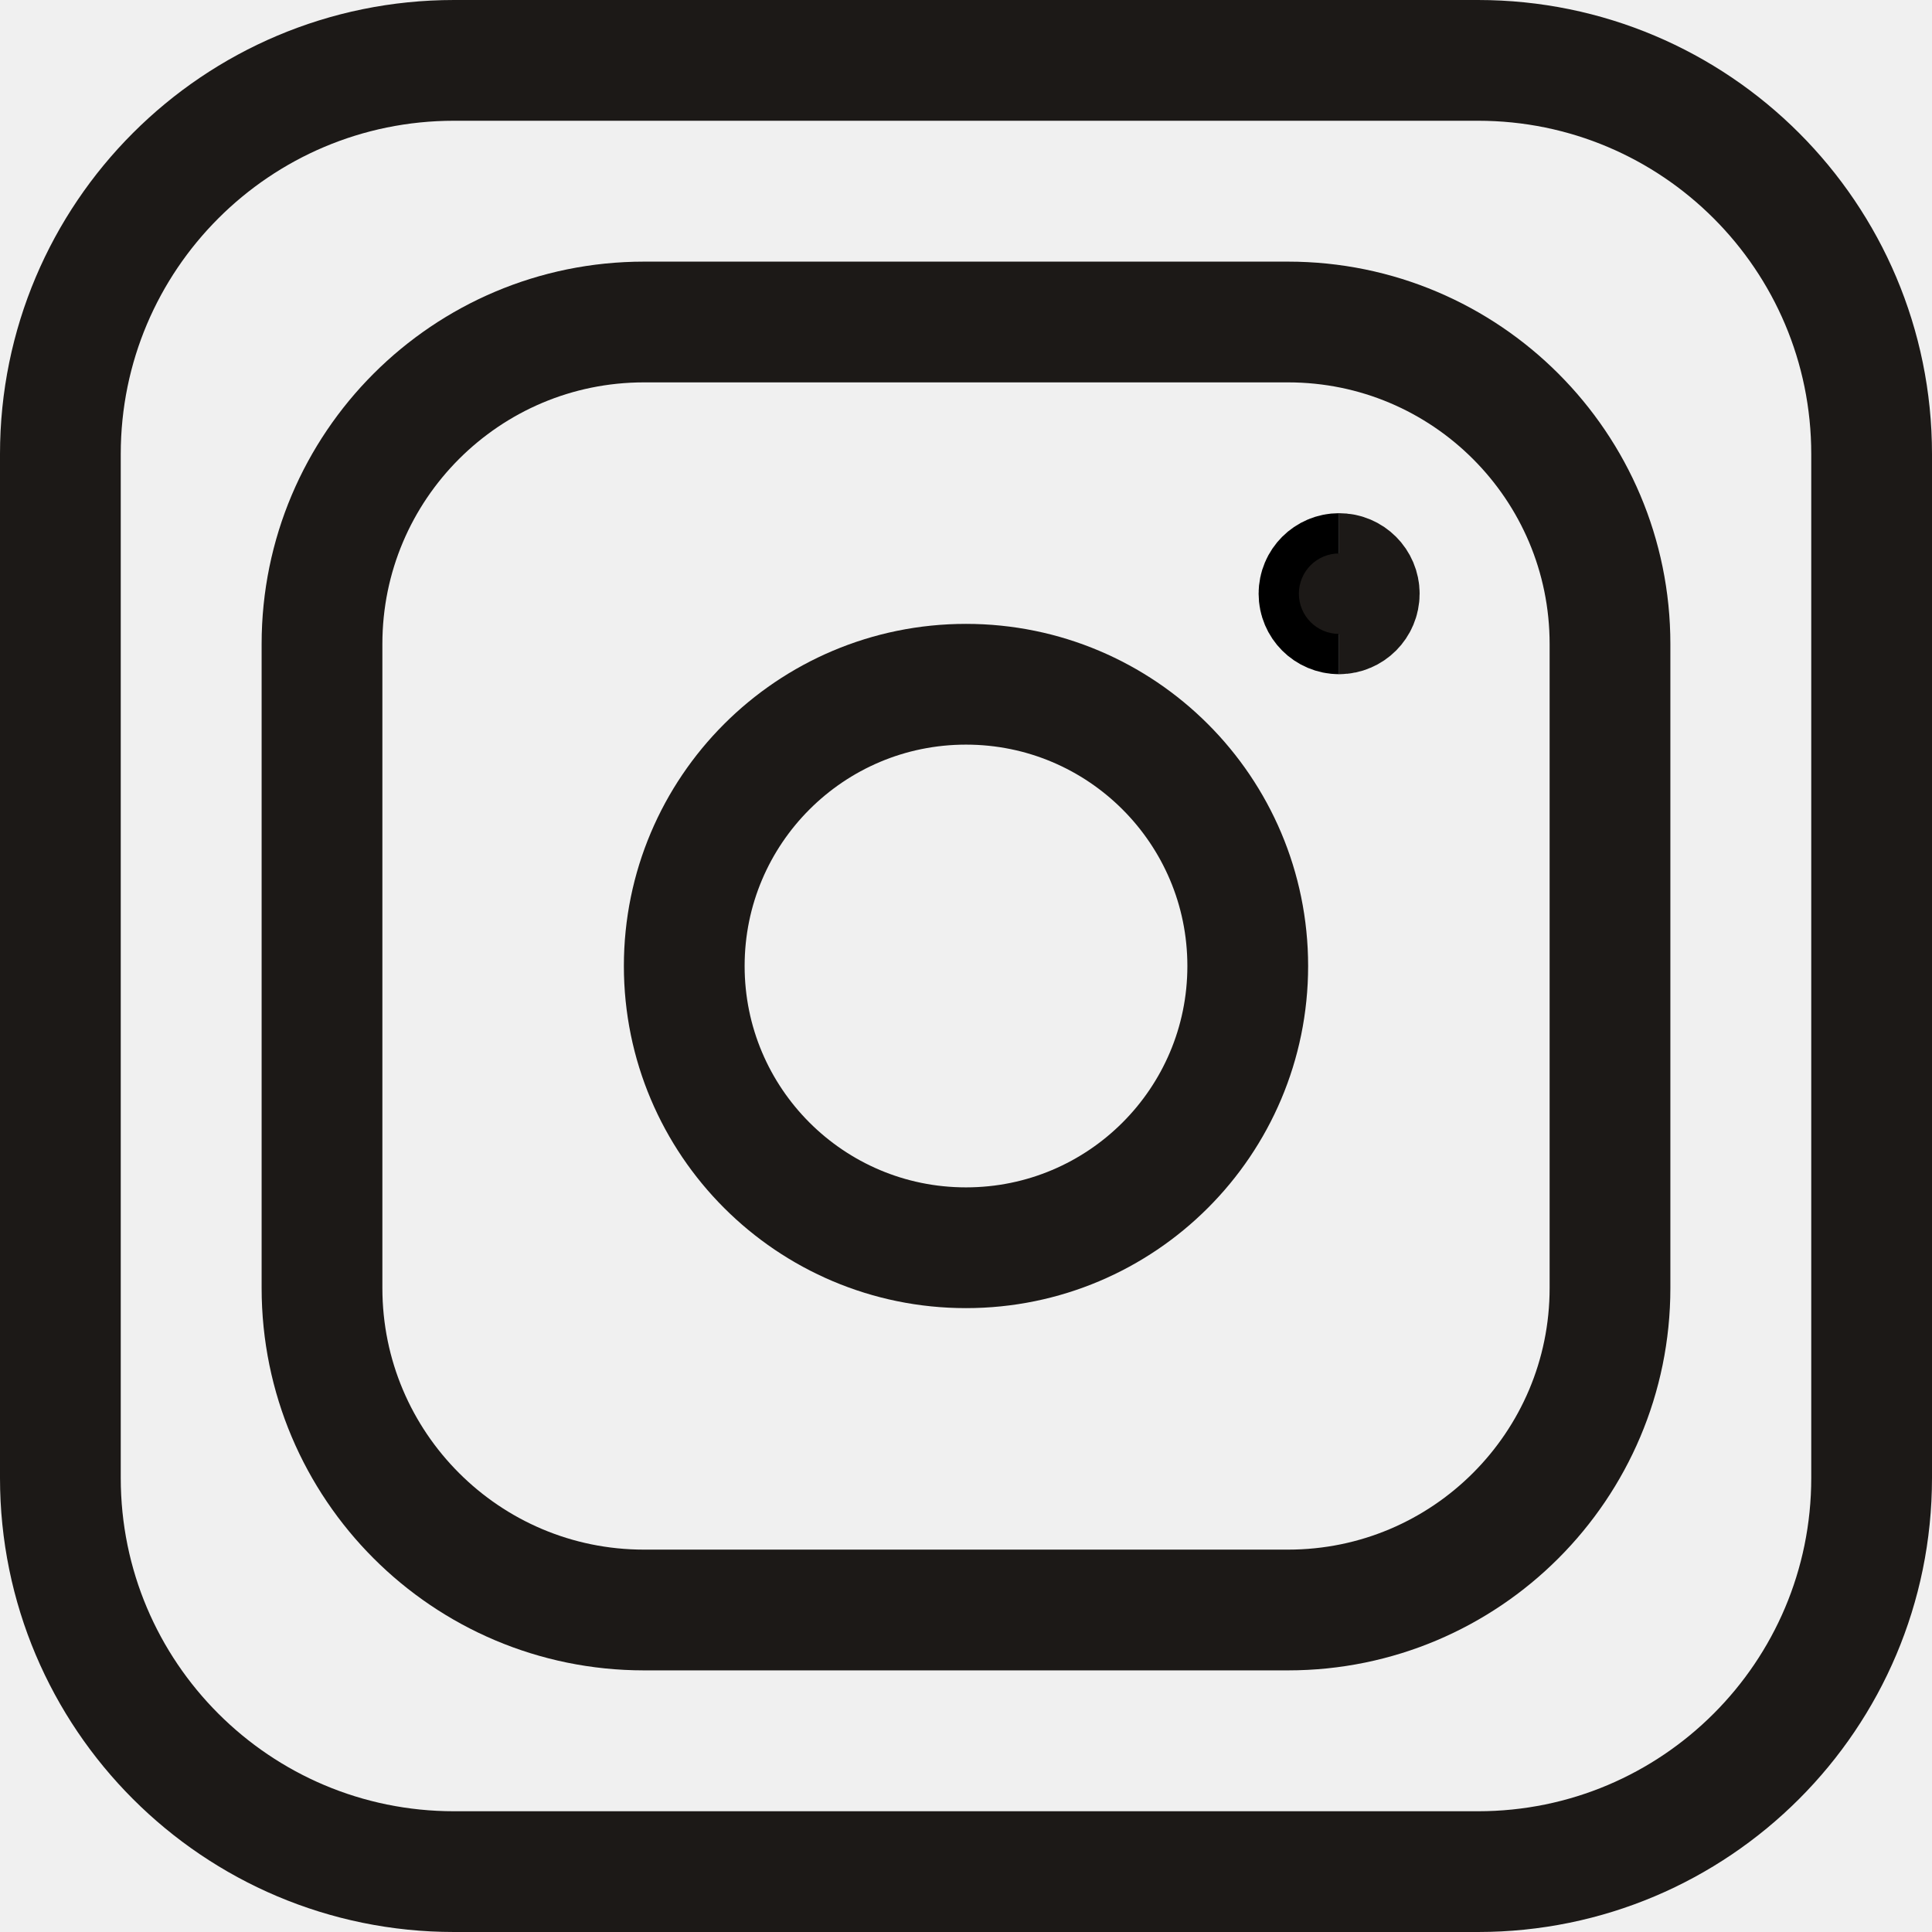
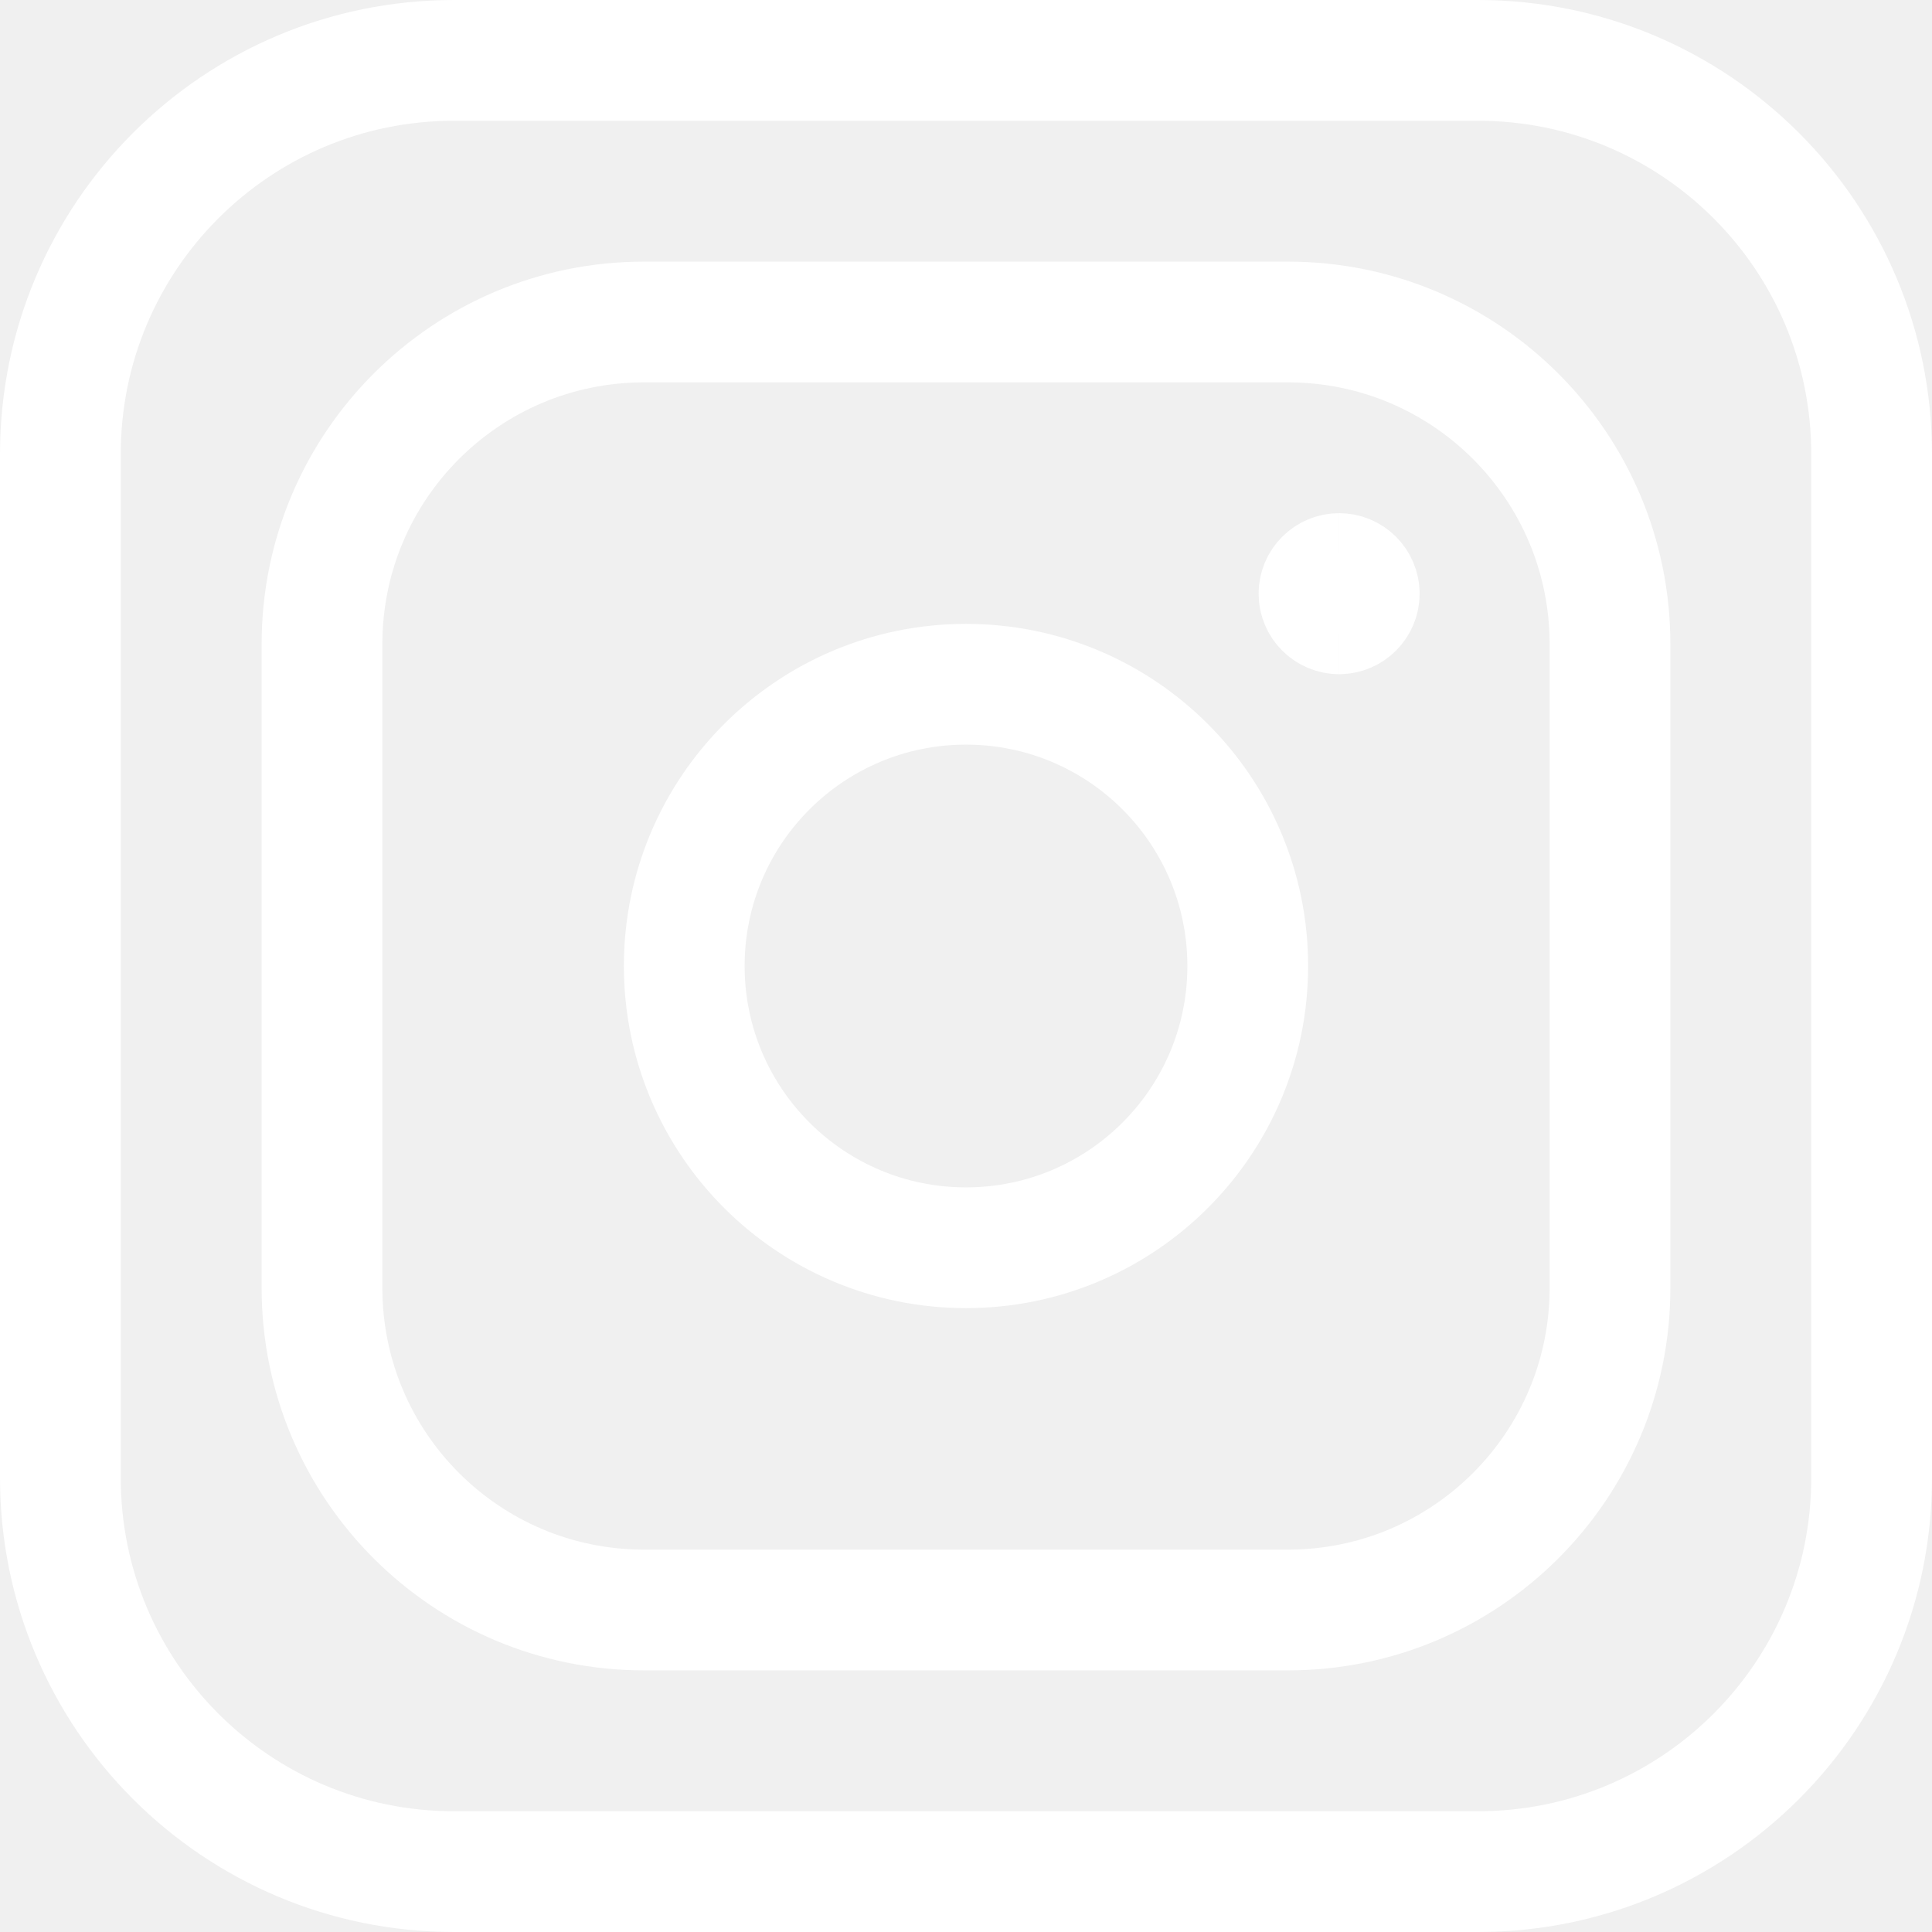
<svg xmlns="http://www.w3.org/2000/svg" fill="none" viewBox="0 0 24 24" id="Instagram-Logo--Streamline-Ultimate.svg" height="24" width="24">
-   <path stroke="#1C1917" stroke-linecap="round" stroke-linejoin="round" d="M18.36 0.75H5.64C2.939 0.75 0.75 2.939 0.75 5.64v12.72c0 2.701 2.189 4.89 4.89 4.89h12.72c2.701 0 4.89 -2.189 4.89 -4.89V5.64c0 -2.701 -2.189 -4.89 -4.89 -4.89Z" stroke-width="1.5" />
-   <path stroke="#1C1917" stroke-linecap="round" stroke-linejoin="round" d="M12 15.5c1.933 0 3.5 -1.567 3.5 -3.5S13.933 8.5 12 8.5 8.5 10.067 8.5 12s1.567 3.5 3.5 3.5Z" stroke-width="1.5" />
-   <path stroke="#1C1917" stroke-linecap="round" stroke-linejoin="round" d="M16 4H8C5.791 4 4 5.791 4 8v8c0 2.209 1.791 4 4 4h8c2.209 0 4 -1.791 4 -4V8c0 -2.209 -1.791 -4 -4 -4Z" stroke-width="1.5" />
-   <path stroke="#000000" d="M16.635 7.625c-0.138 0 -0.25 -0.112 -0.25 -0.25s0.112 -0.25 0.25 -0.25" stroke-width="1.5" />
-   <path stroke="#1C1917" d="M16.635 7.625c0.138 0 0.25 -0.112 0.25 -0.25s-0.112 -0.25 -0.25 -0.25" stroke-width="1.5" />
+   <path stroke="#FFFFFF" stroke-linecap="round" stroke-linejoin="round" d="M18.36 0.75H5.64C2.939 0.75 0.75 2.939 0.75 5.64v12.72c0 2.701 2.189 4.89 4.89 4.89h12.72c2.701 0 4.89 -2.189 4.89 -4.89V5.64c0 -2.701 -2.189 -4.89 -4.89 -4.89Z" stroke-width="1.5" />
+   <path stroke="#FFFFFF" stroke-linecap="round" stroke-linejoin="round" d="M12 15.5c1.933 0 3.5 -1.567 3.5 -3.5S13.933 8.5 12 8.5 8.5 10.067 8.5 12s1.567 3.5 3.5 3.5Z" stroke-width="1.5" />
+   <path stroke="#FFFFFF" stroke-linecap="round" stroke-linejoin="round" d="M16 4H8C5.791 4 4 5.791 4 8v8c0 2.209 1.791 4 4 4h8c2.209 0 4 -1.791 4 -4V8c0 -2.209 -1.791 -4 -4 -4Z" stroke-width="1.5" />
+   <path stroke="#FFFFFF" d="M16.635 7.625c-0.138 0 -0.25 -0.112 -0.25 -0.25s0.112 -0.25 0.25 -0.25" stroke-width="1.5" />
+   <path stroke="#FFFFFF" d="M16.635 7.625c0.138 0 0.25 -0.112 0.25 -0.25s-0.112 -0.25 -0.25 -0.25" stroke-width="1.5" />
</svg>
